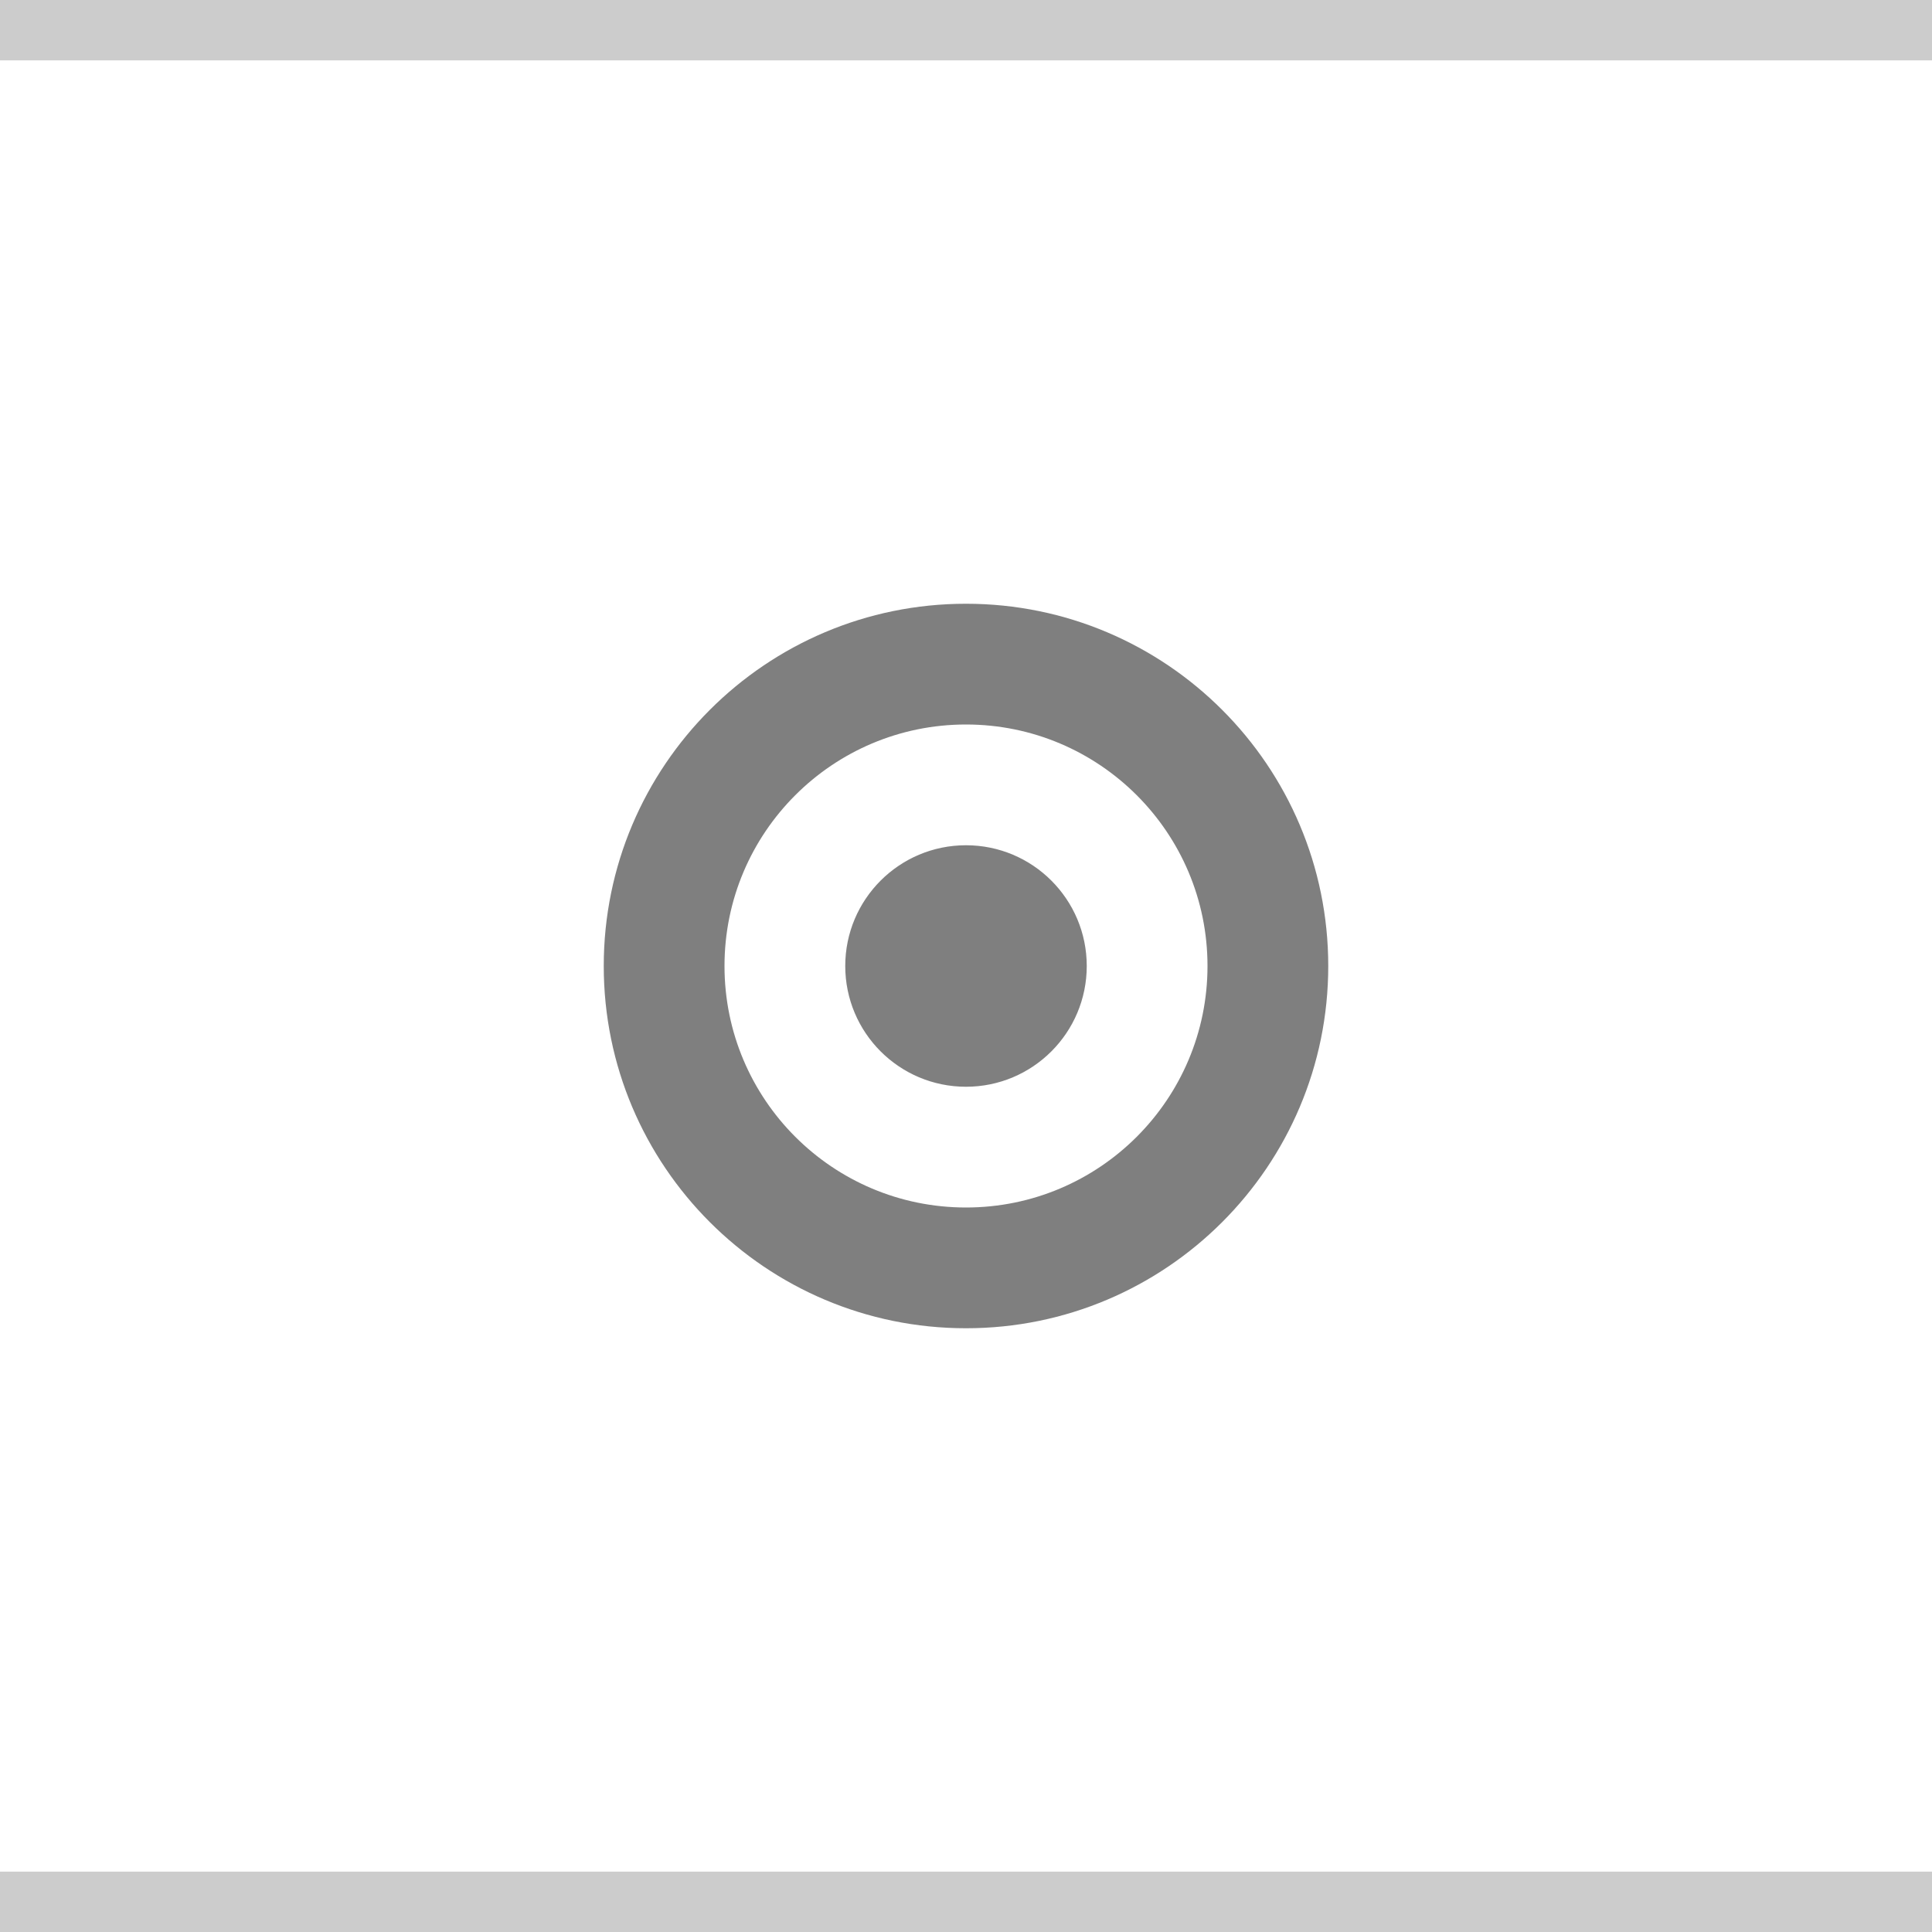
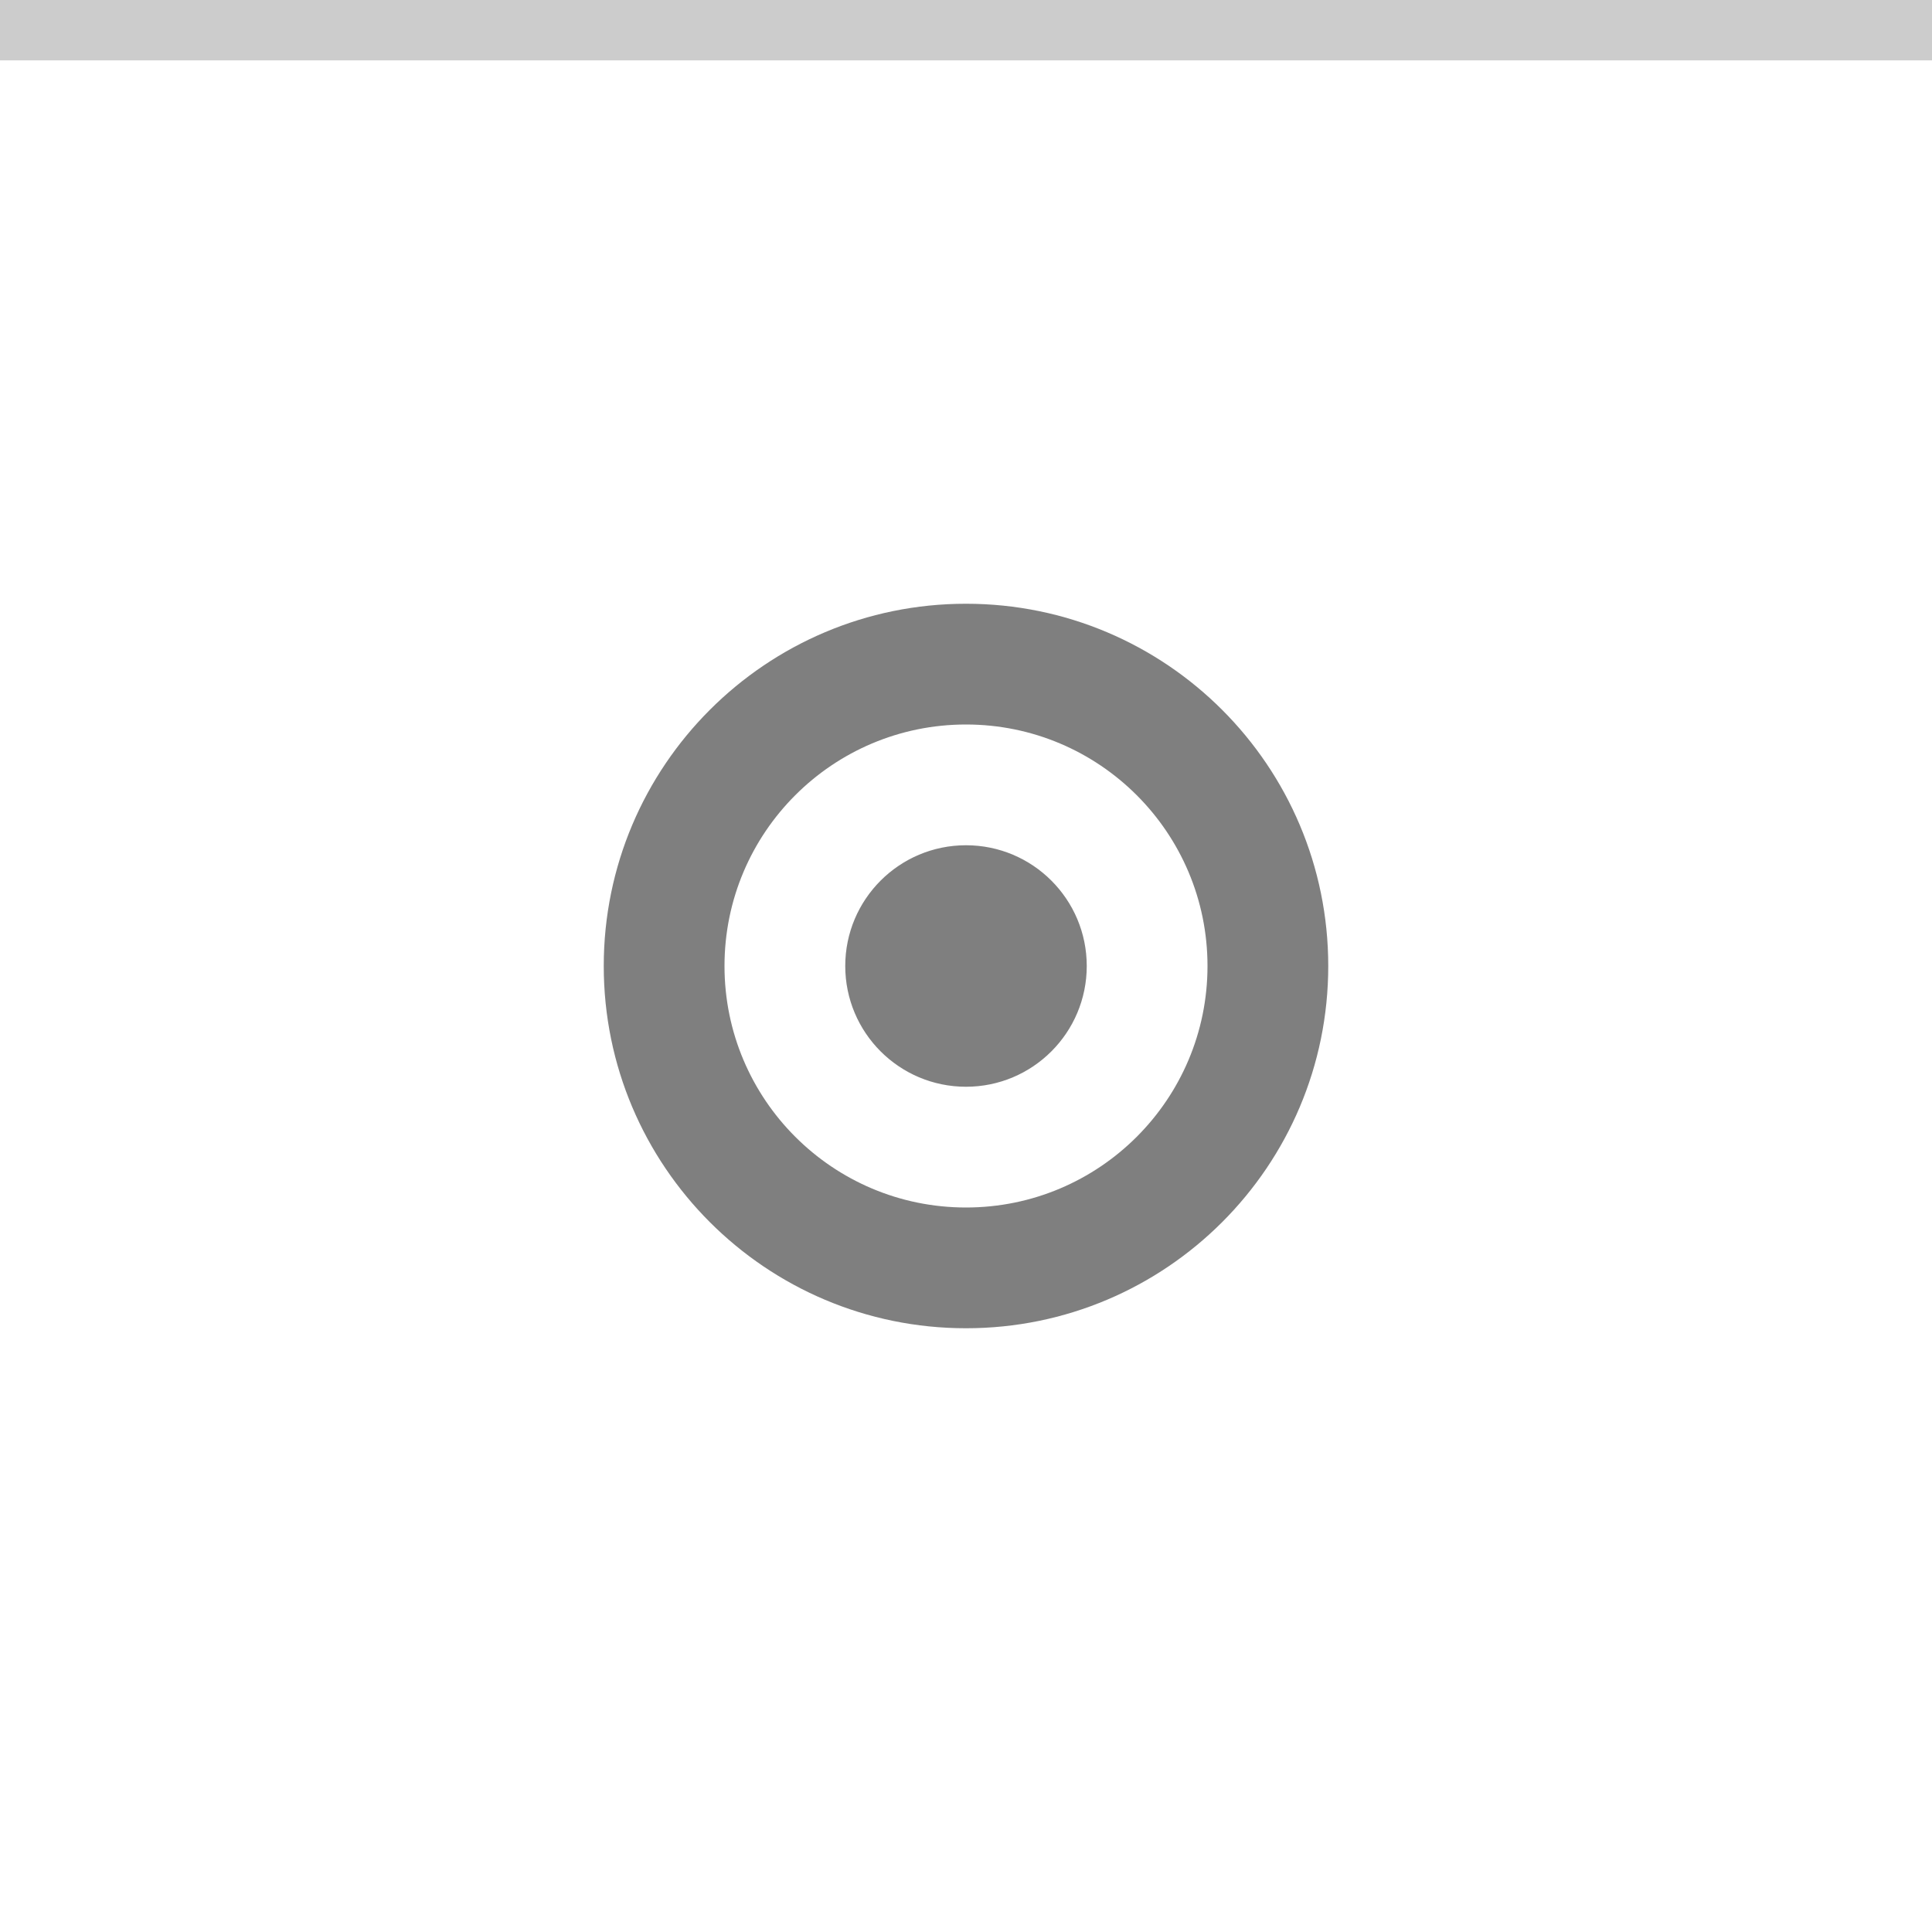
<svg xmlns="http://www.w3.org/2000/svg" width="32" height="32" viewBox="0 0 32 32" version="1.1" id="svg174">
  <defs id="defs178" />
  <rect width="32" height="32" fill="#D6D6D6" id="rect164" style="fill:#ffffff;fill-opacity:1" />
  <rect width="32" height="1" fill="#FFFFFF" fill-opacity="0.4" id="rect166" style="fill:#000000;fill-opacity:1;opacity:0.2" />
  <g style="opacity:0.5" fill="#000000" opacity="0.38" id="g172">
    <circle cx="16" cy="16" r="12" opacity="0" id="circle168" />
    <path d="m16 10a6 6 0 0 0 -6 6 6 6 0 0 0 6 6 6 6 0 0 0 6 -6 6 6 0 0 0 -6 -6zm0 2a4 4 0 0 1 4 4 4 4 0 0 1 -4 4 4 4 0 0 1 -4 -4 4 4 0 0 1 4 -4zm0 2a2 2 0 0 0 -2 2 2 2 0 0 0 2 2 2 2 0 0 0 2 -2 2 2 0 0 0 -2 -2z" id="path170" />
  </g>
-   <rect width="32" height="1" fill="#FFFFFF" fill-opacity="0.4" id="rect166-5" style="opacity:0.2;fill:#000000;fill-opacity:1" x="0" y="31" />
</svg>
